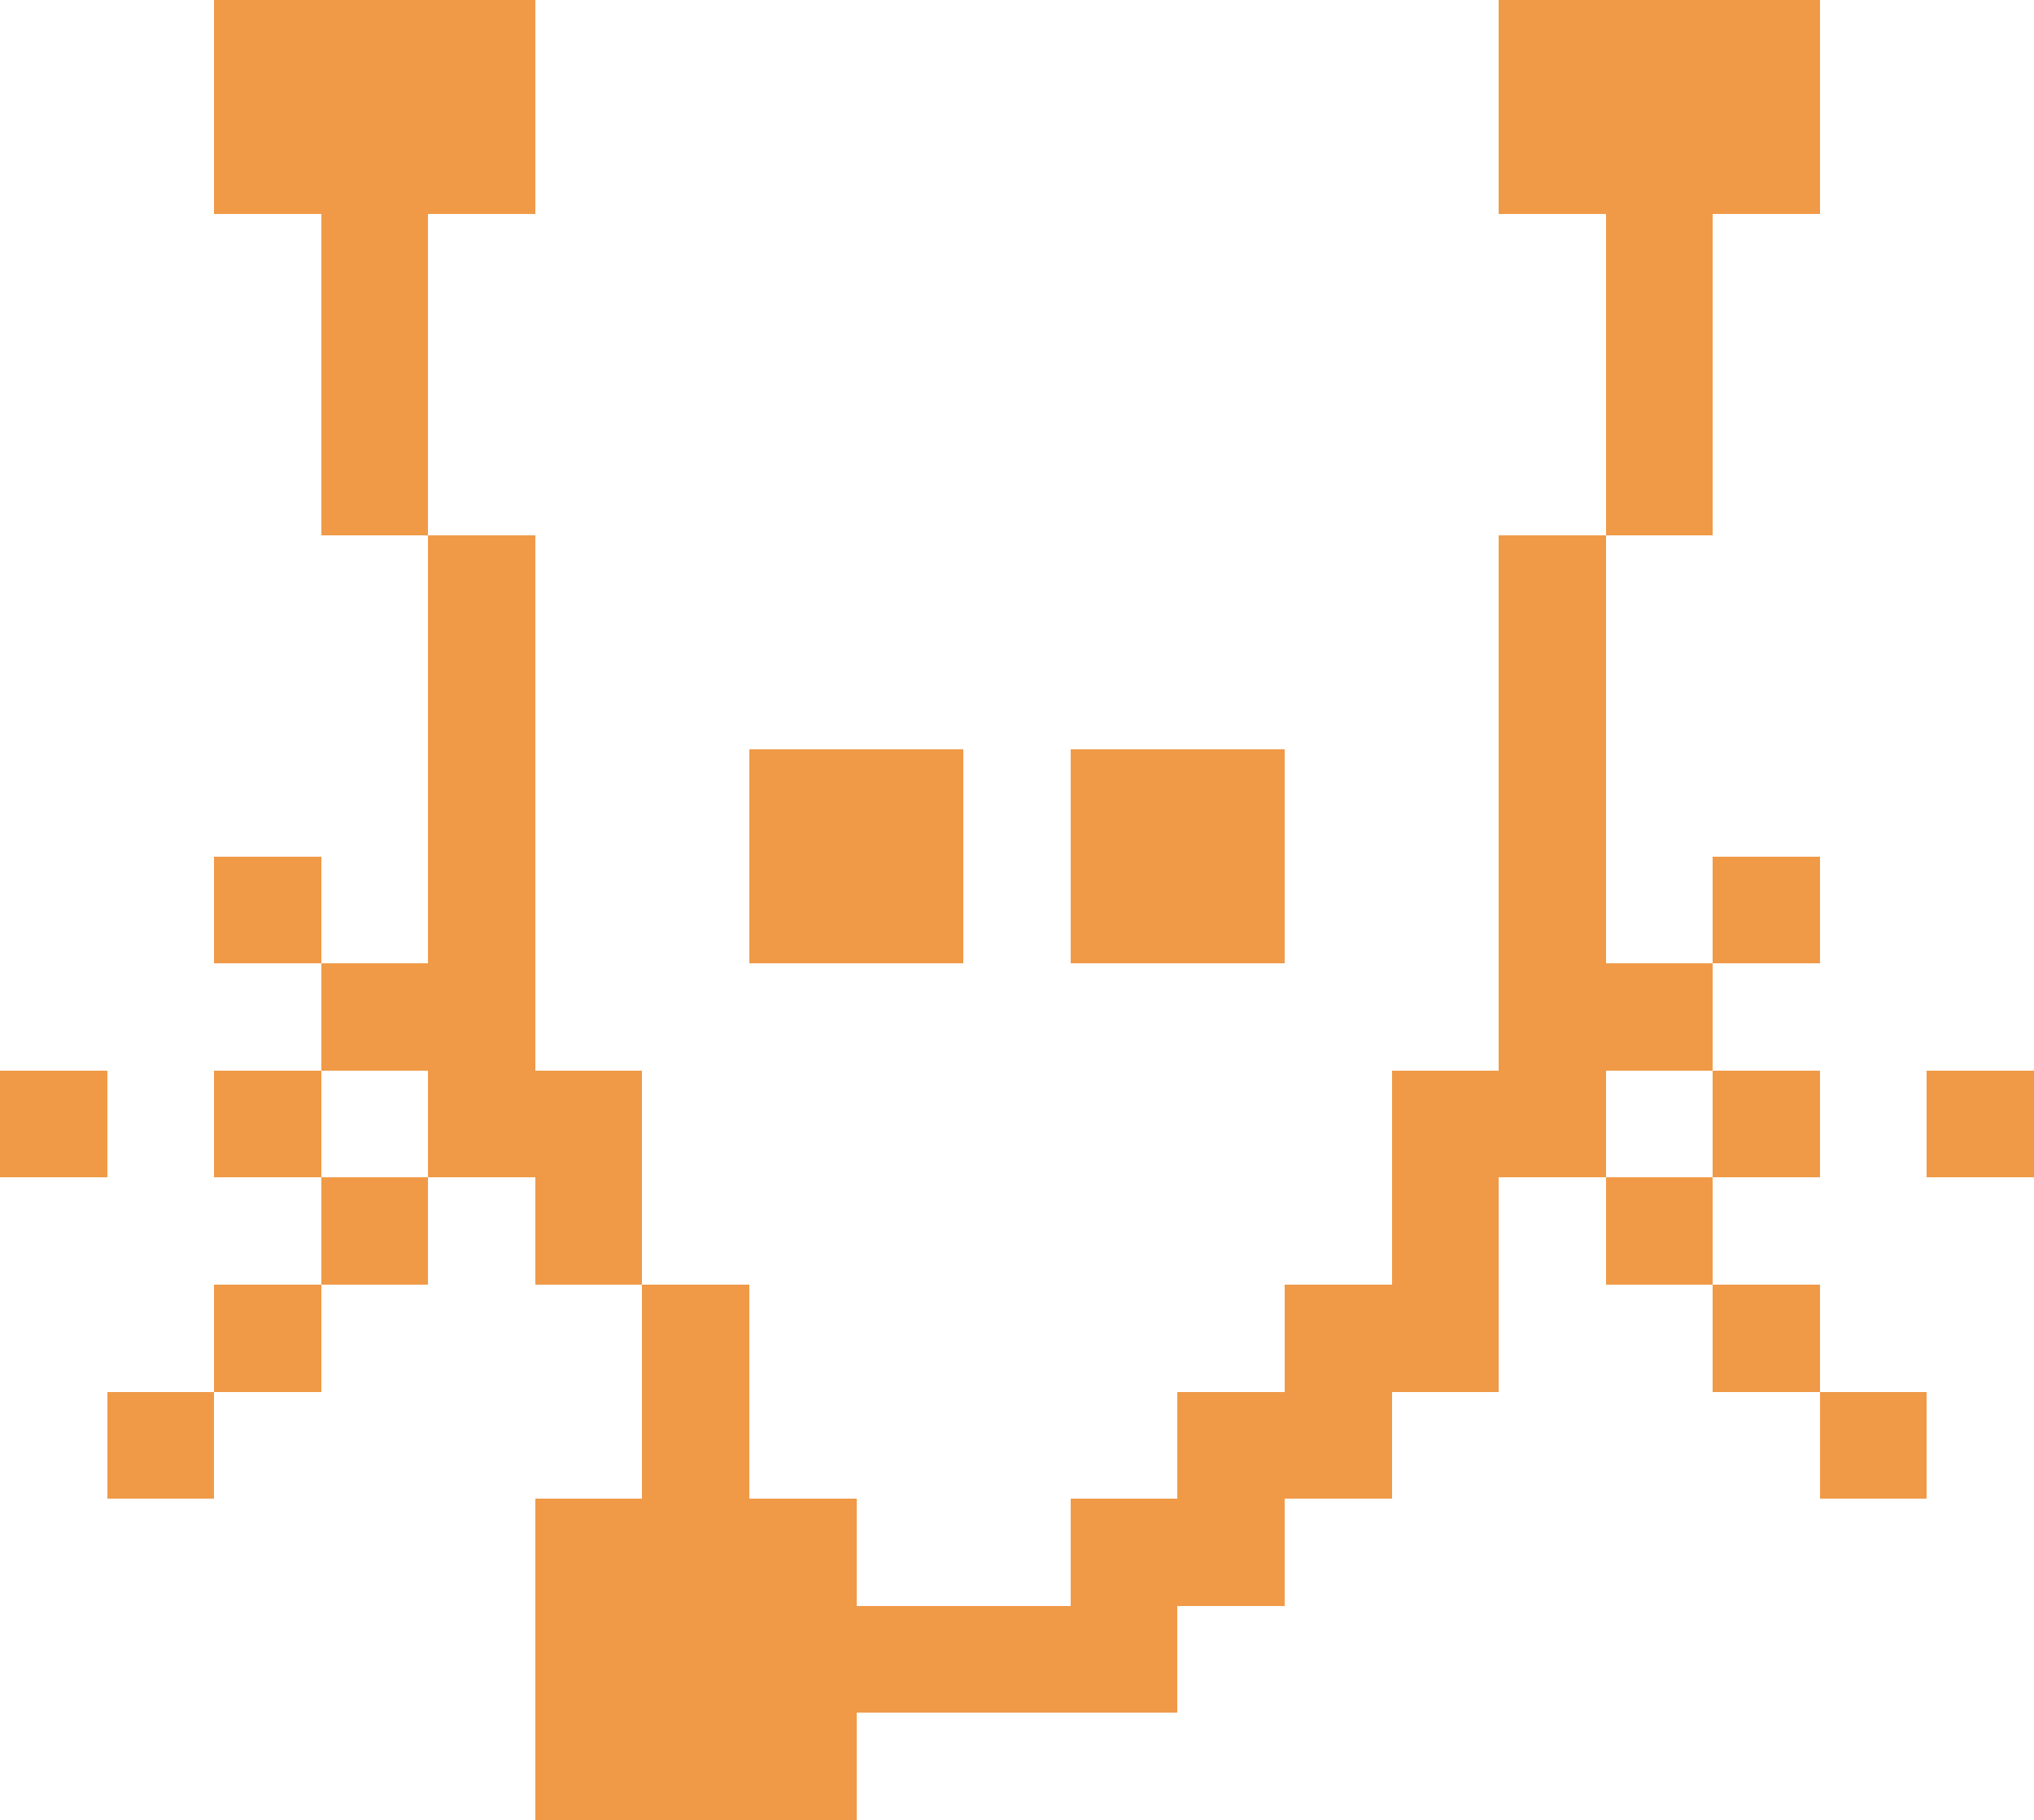
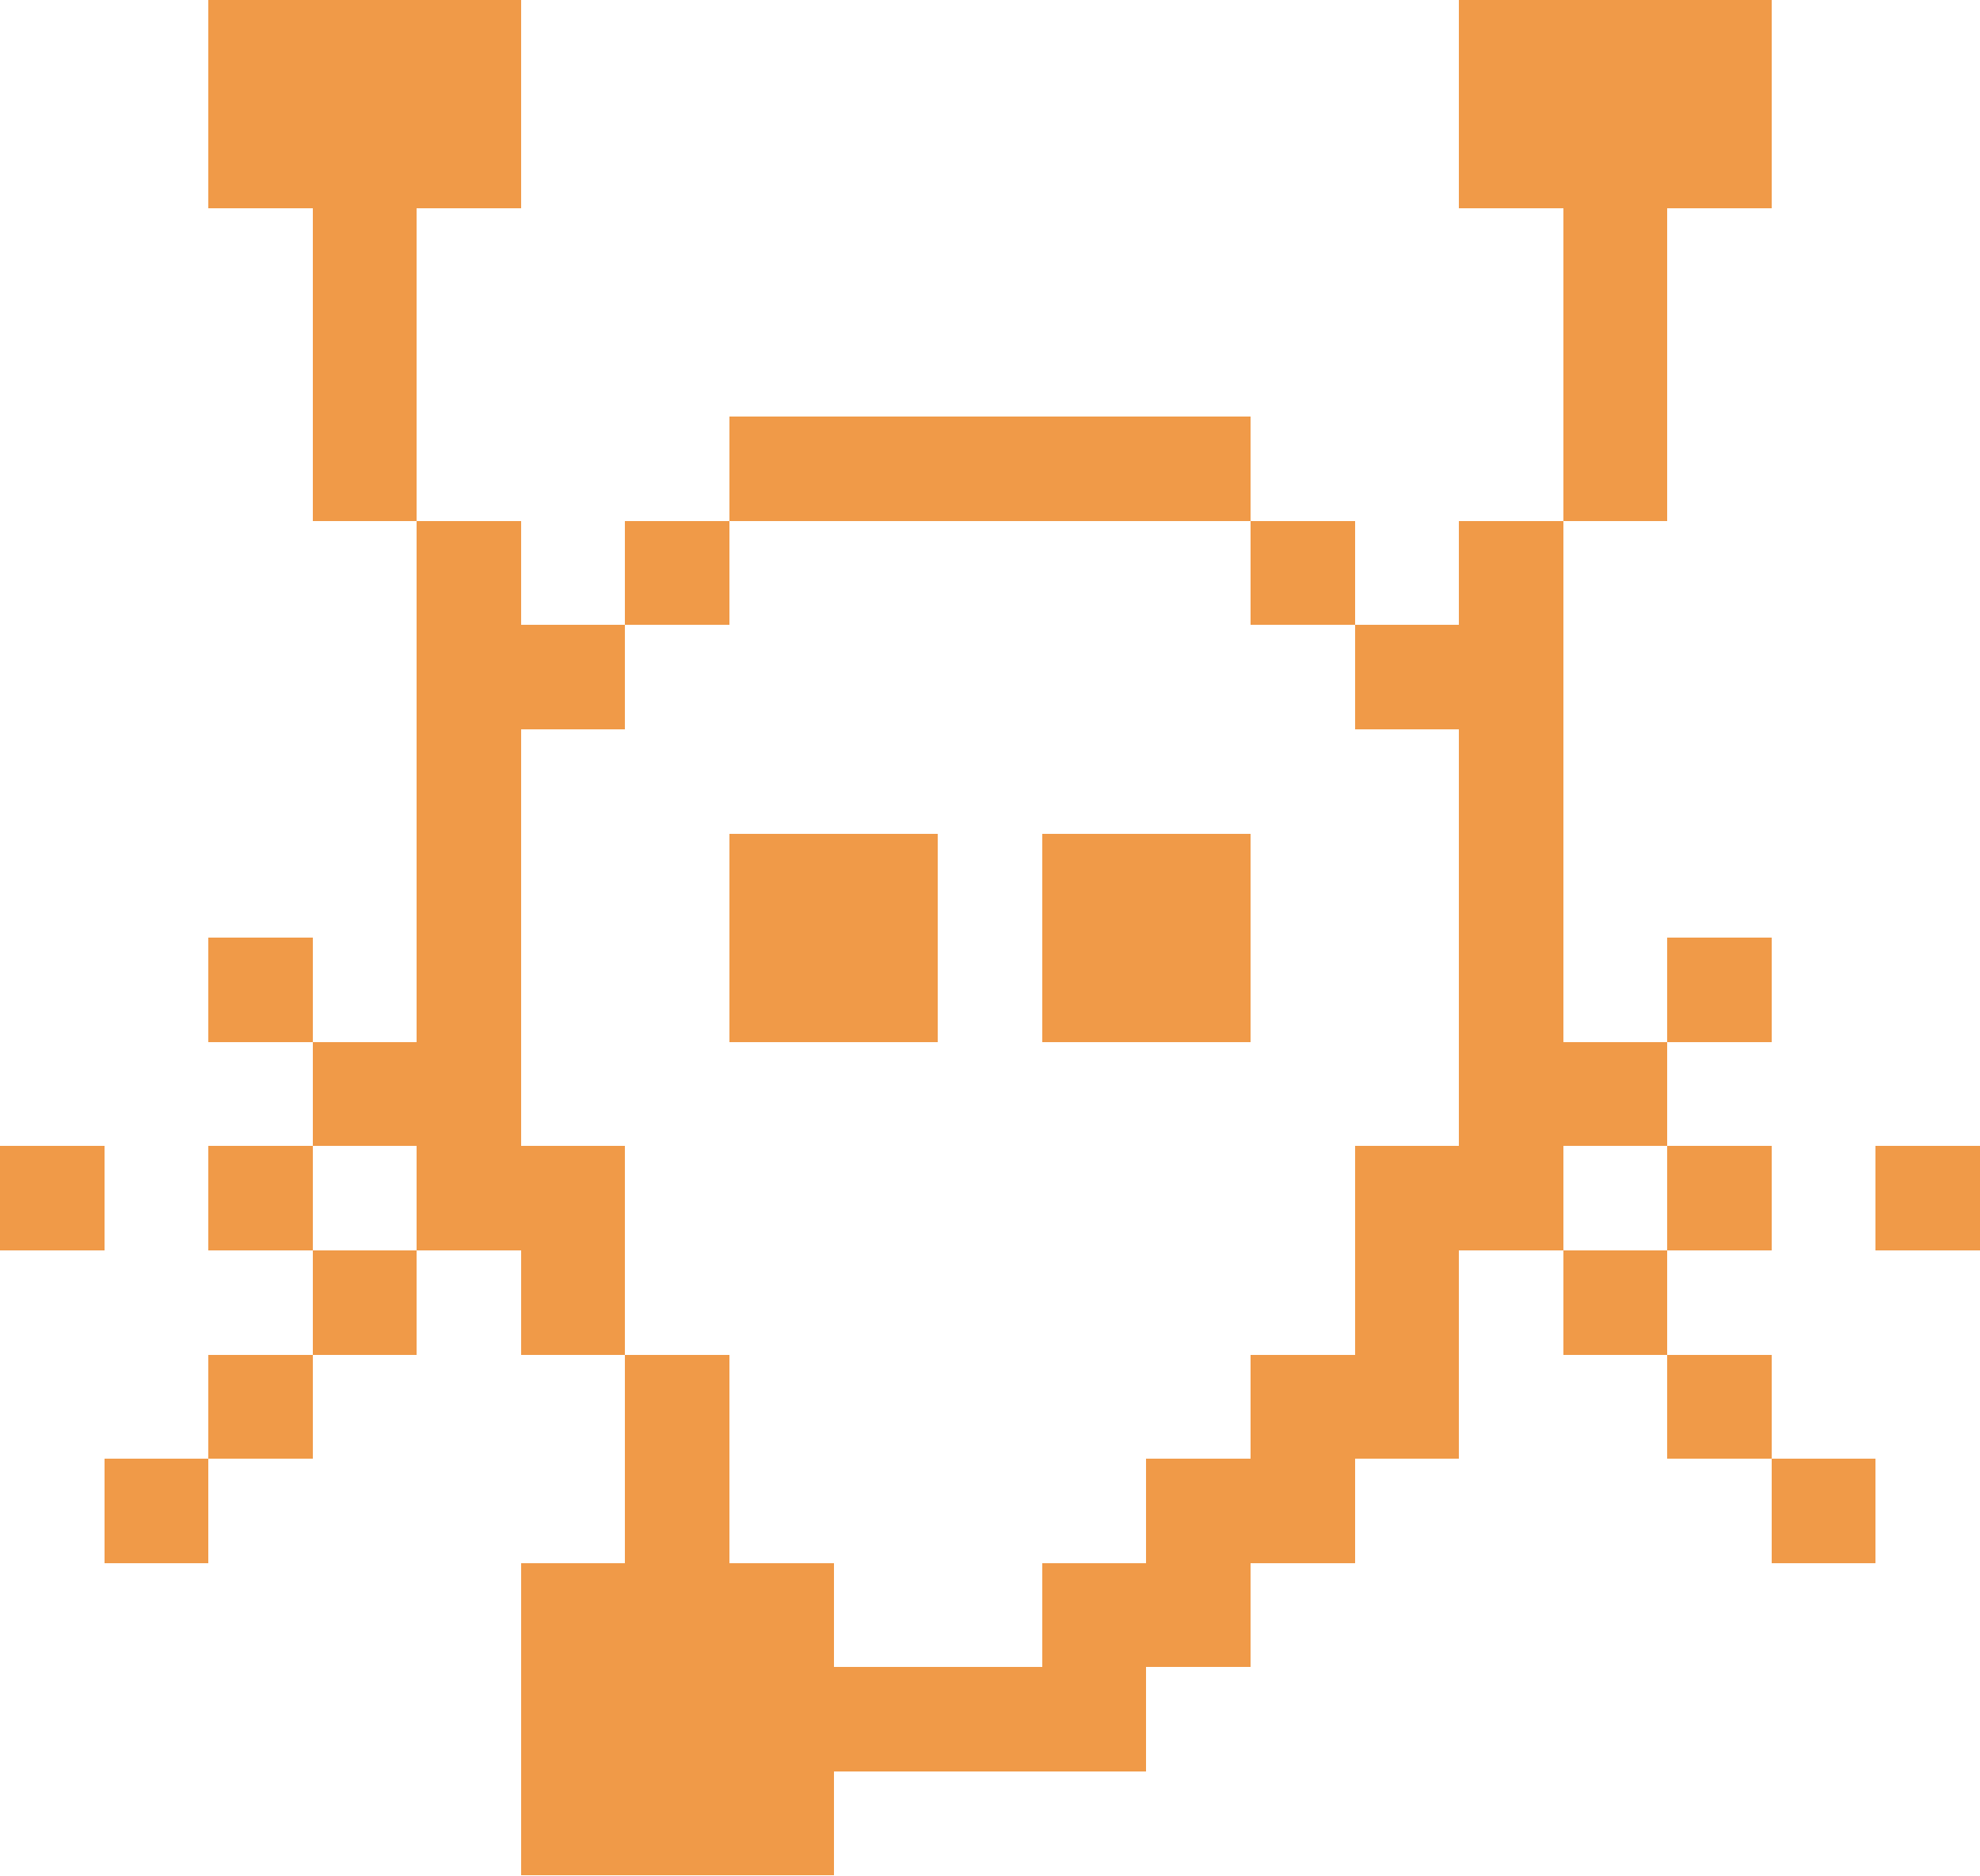
- <svg xmlns="http://www.w3.org/2000/svg" width="19" height="17" viewBox="0 0 19 17" shape-rendering="crispEdges">
+ <svg xmlns="http://www.w3.org/2000/svg" width="19" height="18" viewBox="0 0 19 18" shape-rendering="crispEdges">
  <g fill="#f09a48">
-     <path id="mouse-agent-antennas" d="M2 0h1v1h-1zM3 0h1v1h-1zM4 0h1v1h-1zM14 0h1v1h-1zM15 0h1v1h-1zM16 0h1v1h-1zM2 1h1v1h-1zM3 1h1v1h-1zM4 1h1v1h-1zM14 1h1v1h-1zM15 1h1v1h-1zM16 1h1v1h-1zM3 2h1v1h-1zM15 2h1v1h-1zM3 3h1v1h-1zM15 3h1v1h-1zM3 4h1v1h-1zM15 4h1v1h-1zM4 5h1v1h-1zM14 5h1v1h-1zM4 6h1v1h-1zM14 6h1v1h-1z" />
-     <path id="mouse-agent-face" d="M4 7h1v1h-1zM7 7h1v1h-1zM8 7h1v1h-1zM10 7h1v1h-1zM11 7h1v1h-1zM14 7h1v1h-1zM2 8h1v1h-1zM4 8h1v1h-1zM7 8h1v1h-1zM8 8h1v1h-1zM10 8h1v1h-1zM11 8h1v1h-1zM14 8h1v1h-1zM16 8h1v1h-1zM3 9h1v1h-1zM4 9h1v1h-1zM14 9h1v1h-1zM15 9h1v1h-1zM0 10h1v1h-1zM2 10h1v1h-1zM4 10h1v1h-1zM5 10h1v1h-1zM13 10h1v1h-1zM14 10h1v1h-1zM16 10h1v1h-1zM18 10h1v1h-1zM3 11h1v1h-1zM5 11h1v1h-1zM13 11h1v1h-1zM15 11h1v1h-1zM2 12h1v1h-1zM6 12h1v1h-1zM12 12h1v1h-1zM13 12h1v1h-1zM16 12h1v1h-1zM1 13h1v1h-1zM6 13h1v1h-1zM11 13h1v1h-1zM12 13h1v1h-1zM17 13h1v1h-1zM5 14h1v1h-1zM6 14h1v1h-1zM7 14h1v1h-1zM10 14h1v1h-1zM11 14h1v1h-1zM5 15h1v1h-1zM6 15h1v1h-1zM7 15h1v1h-1zM8 15h1v1h-1zM9 15h1v1h-1zM10 15h1v1h-1zM5 16h1v1h-1zM6 16h1v1h-1zM7 16h1v1h-1z" />
+     <path id="mouse-agent-antennas" d="M2 0h1v1h-1zM3 0h1v1h-1zM4 0h1v1h-1zM14 0h1v1h-1zM15 0h1v1h-1zM16 0h1v1h-1zM2 1h1v1h-1zM3 1h1v1h-1zM4 1h1v1h-1zM14 1h1v1h-1zM15 1h1v1h-1zM16 1h1v1h-1zM3 2h1v1h-1zM15 2h1v1h-1zM3 3h1v1h-1zM15 3h1v1h-1zM3 4h1v1h-1zM15 4h1v1h-1zM4 5h1v1h-1zM14 5h1v1h-1zM4 6h1v1h-1zM14 6h1v1h-1zM4 7h1v1h-1zM14 7h1v1h-1z" />
+     <path id="mouse-agent-forehead" d="M7 4h1v1h-1zM8 4h1v1h-1zM9 4h1v1h-1zM10 4h1v1h-1zM11 4h1v1h-1zM6 5h1v1h-1zM12 5h1v1h-1zM5 6h1v1h-1zM13 6h1v1h-1z" />
+     <path id="mouse-agent-face" d="M4 8h1v1h-1zM7 8h1v1h-1zM8 8h1v1h-1zM10 8h1v1h-1zM11 8h1v1h-1zM14 8h1v1h-1zM2 9h1v1h-1zM4 9h1v1h-1zM7 9h1v1h-1zM8 9h1v1h-1zM10 9h1v1h-1zM11 9h1v1h-1zM14 9h1v1h-1zM16 9h1v1h-1zM3 10h1v1h-1zM4 10h1v1h-1zM14 10h1v1h-1zM15 10h1v1h-1zM0 11h1v1h-1zM2 11h1v1h-1zM4 11h1v1h-1zM5 11h1v1h-1zM13 11h1v1h-1zM14 11h1v1h-1zM16 11h1v1h-1zM18 11h1v1h-1zM3 12h1v1h-1zM5 12h1v1h-1zM13 12h1v1h-1zM15 12h1v1h-1zM2 13h1v1h-1zM6 13h1v1h-1zM12 13h1v1h-1zM13 13h1v1h-1zM16 13h1v1h-1zM1 14h1v1h-1zM6 14h1v1h-1zM11 14h1v1h-1zM12 14h1v1h-1zM17 14h1v1h-1zM5 15h1v1h-1zM6 15h1v1h-1zM7 15h1v1h-1zM10 15h1v1h-1zM11 15h1v1h-1zM5 16h1v1h-1zM6 16h1v1h-1zM7 16h1v1h-1zM8 16h1v1h-1zM9 16h1v1h-1zM10 16h1v1h-1zM5 17h1v1h-1zM6 17h1v1h-1zM7 17h1v1h-1z" />
  </g>
</svg>
